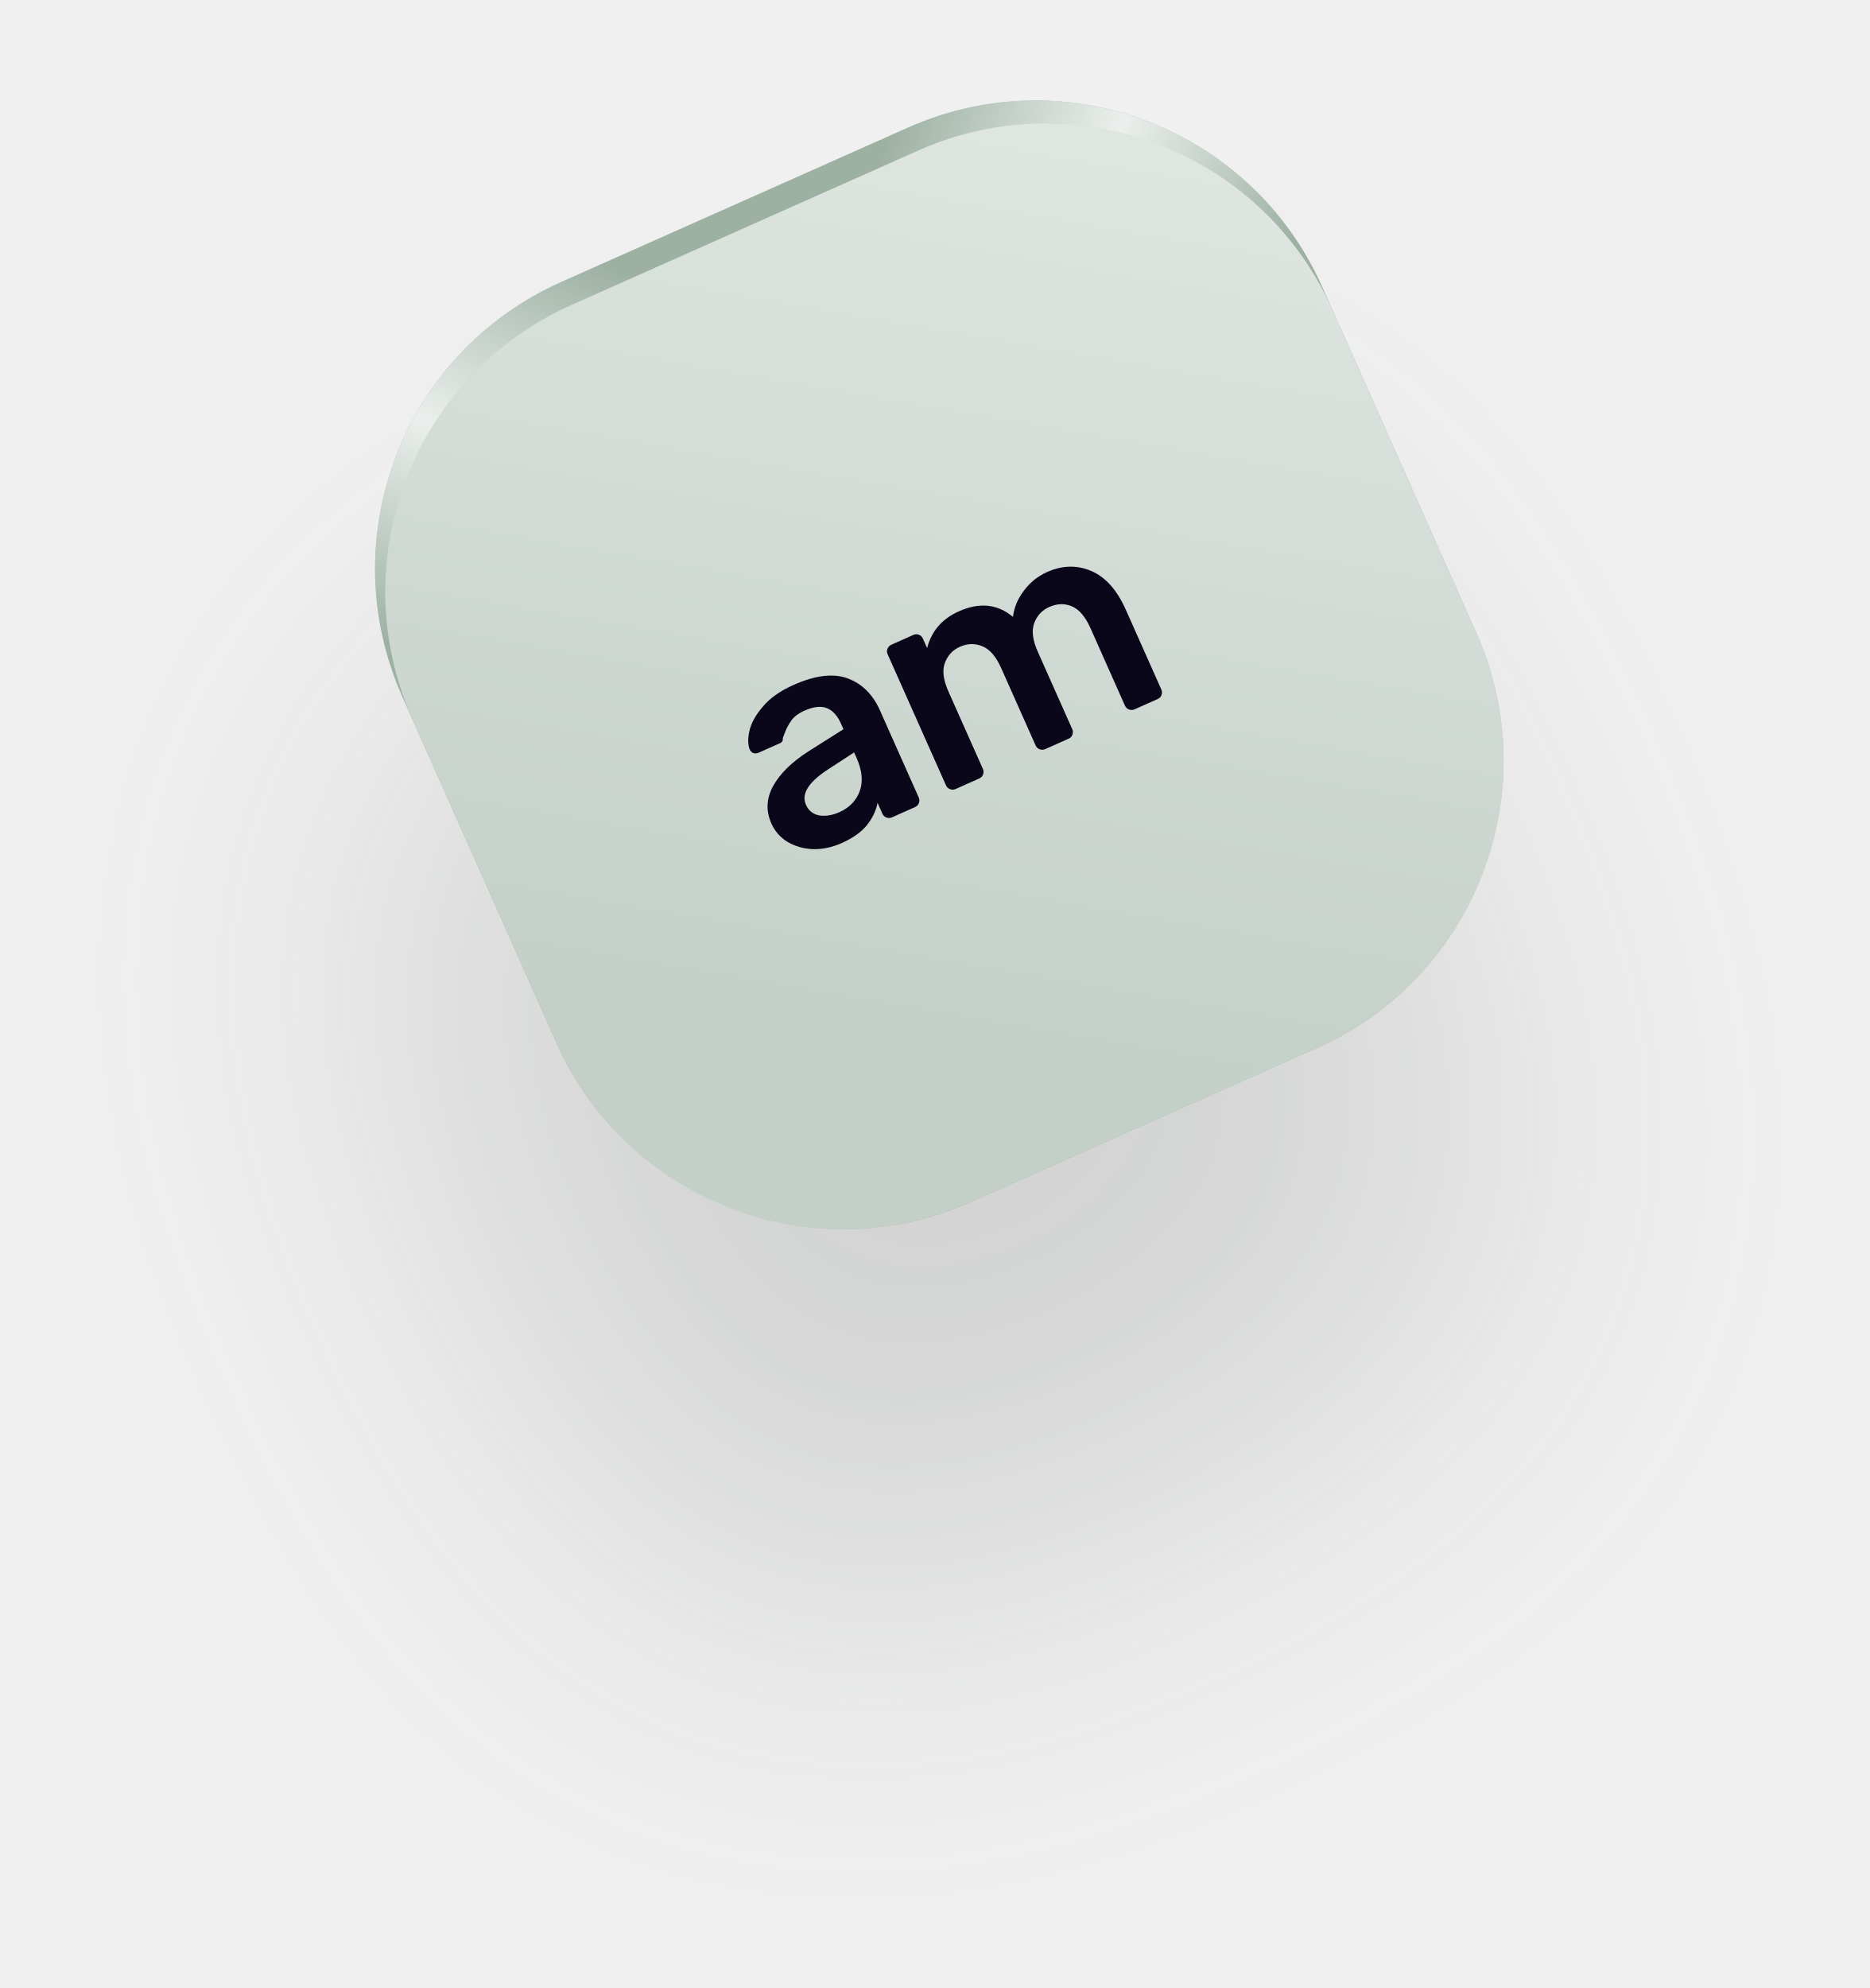
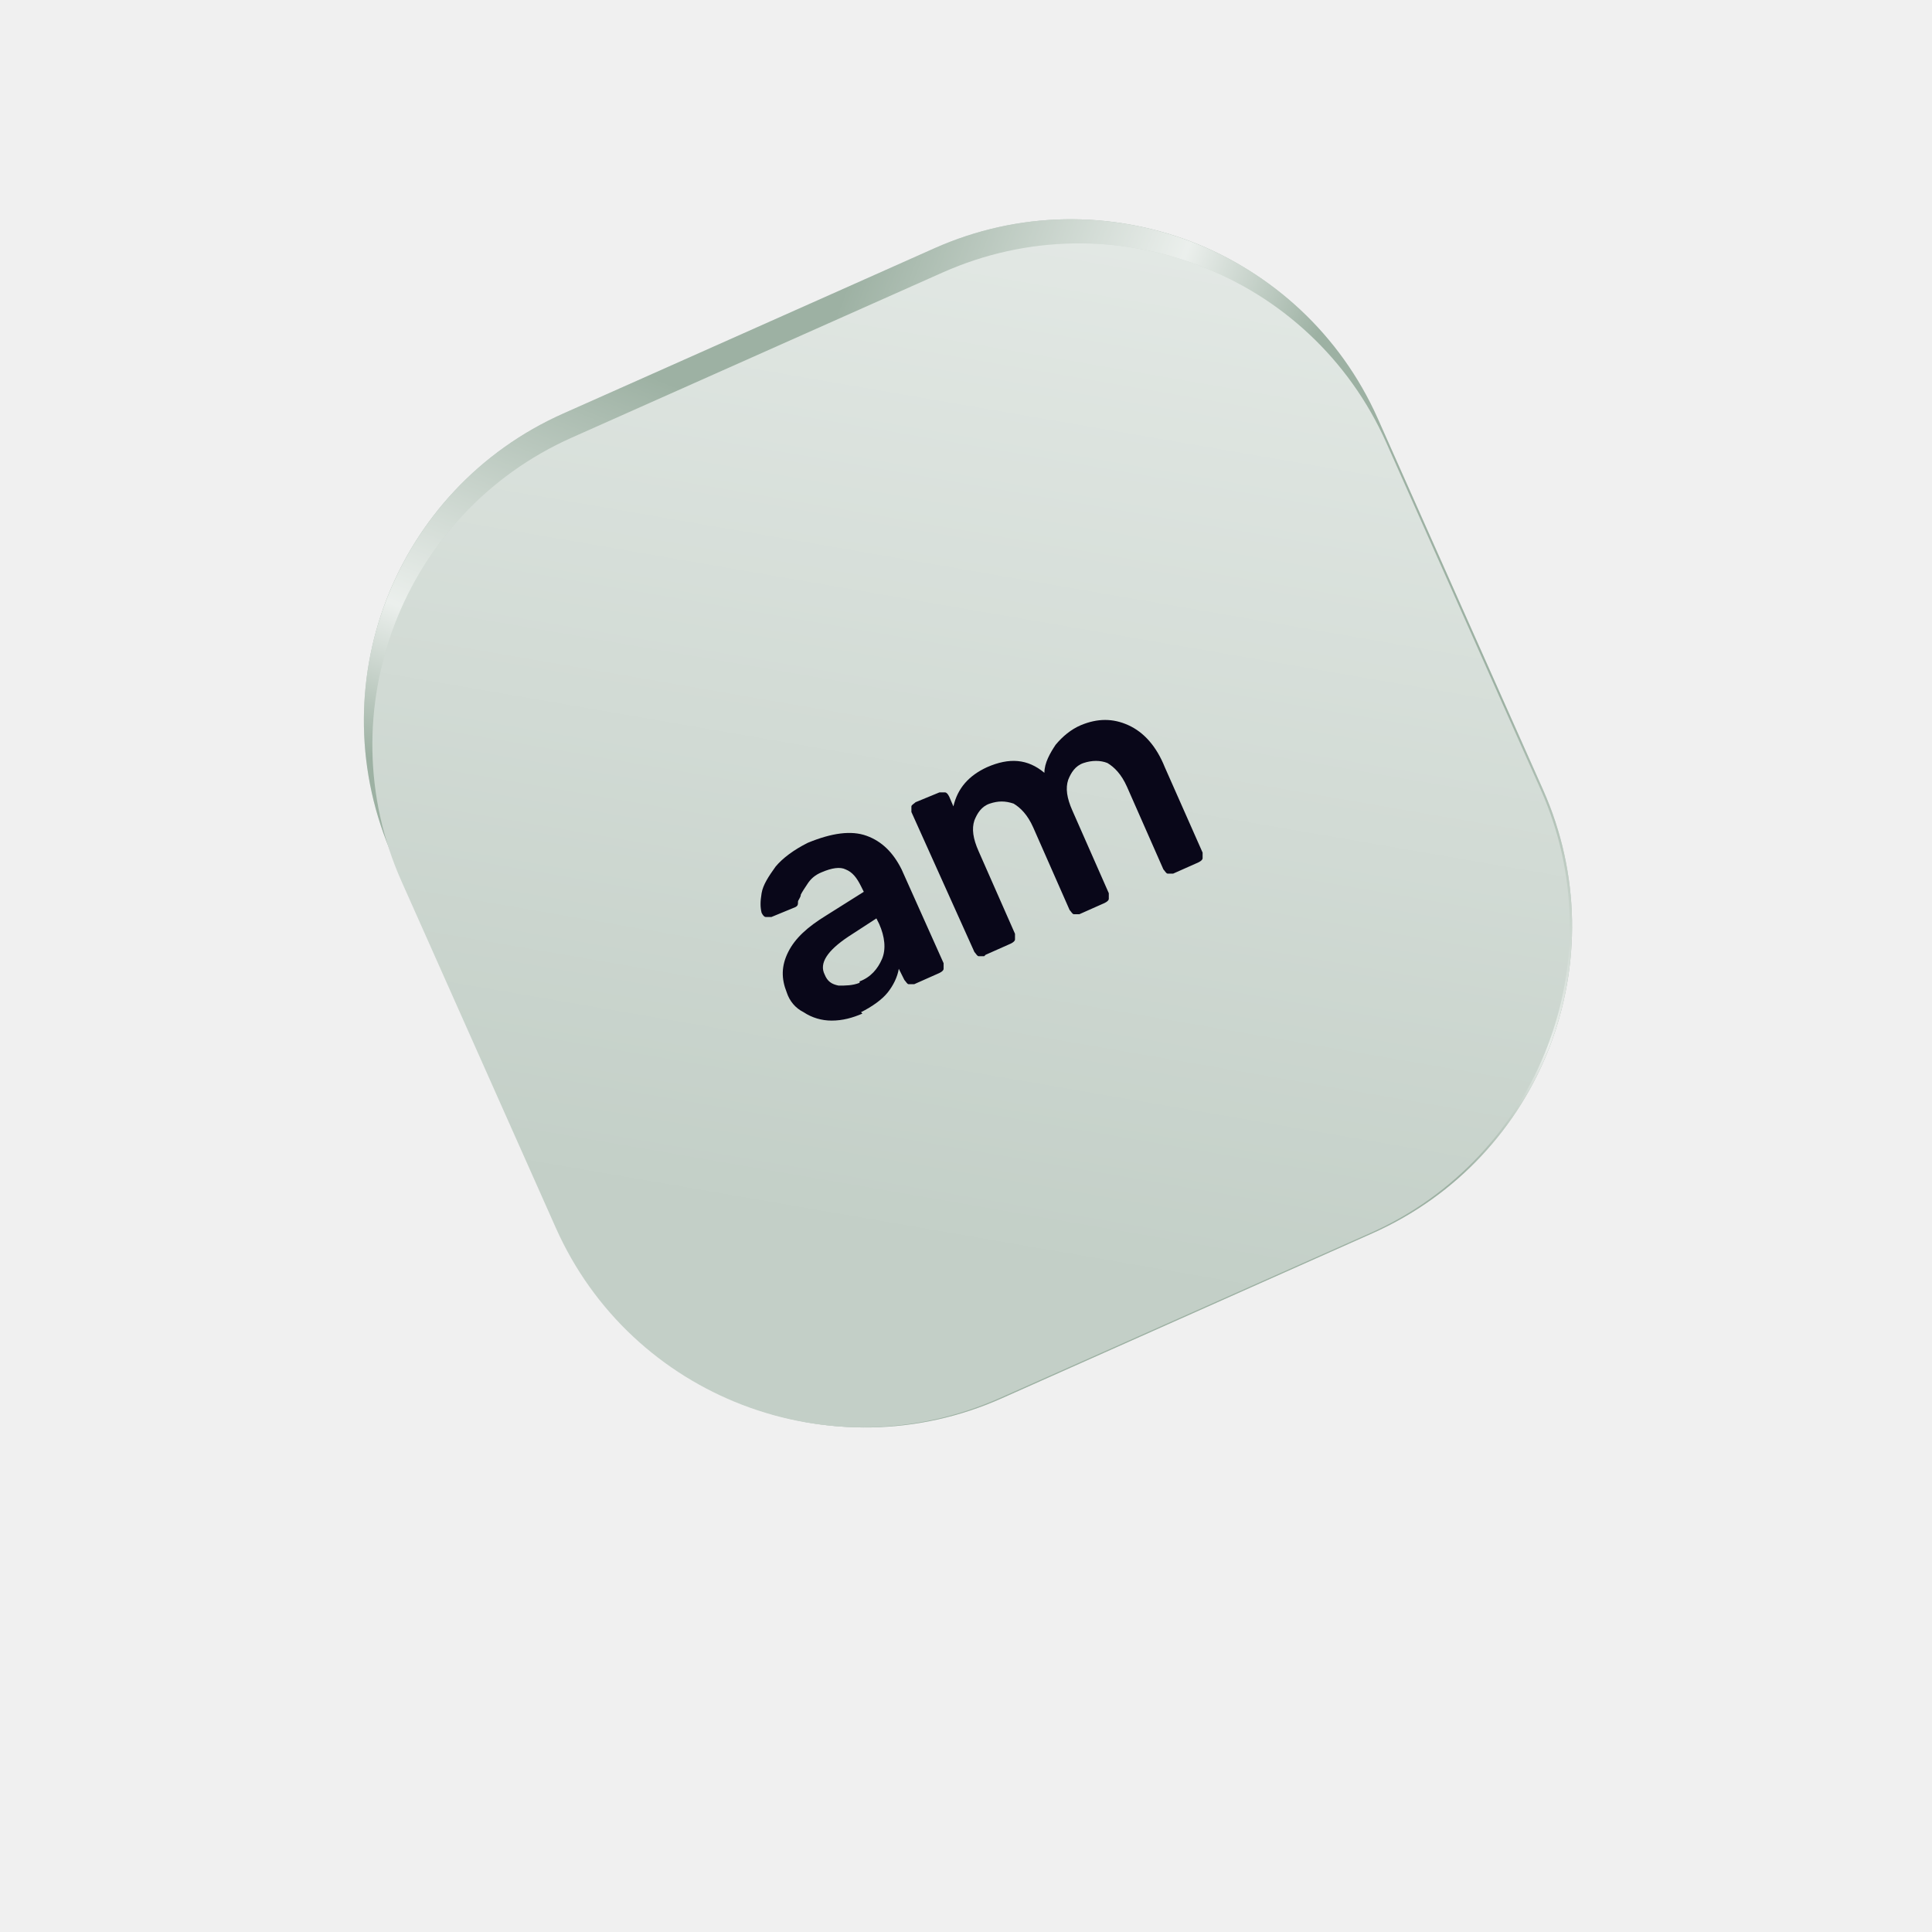
- <svg xmlns="http://www.w3.org/2000/svg" width="143" height="152" viewBox="0 0 143 152" fill="none">
-   <g filter="url(#filter0_d_704_43008)">
-     <rect x="21" y="31.319" width="77" height="77" rx="24" transform="rotate(-24 21 31.3187)" fill="#849D8C" />
-     <rect x="21" y="31.319" width="77" height="77" rx="24" transform="rotate(-24 21 31.3187)" fill="white" fill-opacity="0.2" />
-     <rect x="21" y="31.319" width="77" height="77" rx="24" transform="rotate(-24 21 31.3187)" fill="url(#paint0_linear_704_43008)" fill-opacity="0.8" />
-     <rect x="21" y="31.319" width="77" height="77" rx="24" transform="rotate(-24 21 31.3187)" fill="url(#paint1_linear_704_43008)" fill-opacity="0.8" />
-     <rect x="21.783" y="33.078" width="77" height="75.075" rx="24" transform="rotate(-24 21.7832 33.0775)" fill="#C3CFC7" />
-     <rect x="21.783" y="33.078" width="77" height="75.075" rx="24" transform="rotate(-24 21.7832 33.0775)" fill="url(#paint2_linear_704_43008)" fill-opacity="0.55" />
-     <path d="M64.36 64.462C63.639 64.784 62.911 64.938 62.176 64.926C61.45 64.894 60.8 64.708 60.226 64.371C59.666 64.027 59.254 63.558 58.989 62.964C58.561 62.002 58.603 61.051 59.117 60.11C59.63 59.17 60.519 58.291 61.782 57.474L64.5 55.755L64.302 55.31C64.031 54.702 63.671 54.311 63.221 54.139C62.771 53.966 62.207 54.031 61.528 54.333C61.061 54.541 60.724 54.793 60.517 55.088C60.309 55.384 60.155 55.665 60.053 55.931C59.959 56.176 59.896 56.34 59.864 56.421C59.883 56.616 59.815 56.748 59.66 56.818L58.005 57.554C57.877 57.611 57.745 57.619 57.608 57.578C57.486 57.531 57.393 57.437 57.33 57.295C57.187 56.935 57.18 56.464 57.31 55.88C57.448 55.277 57.791 54.658 58.34 54.024C58.882 53.376 59.662 52.825 60.68 52.371C62.349 51.628 63.733 51.462 64.83 51.871C65.928 52.281 66.748 53.094 67.289 54.31L70.256 60.973C70.319 61.114 70.323 61.257 70.268 61.4C70.227 61.537 70.129 61.64 69.973 61.709L68.212 62.493C68.071 62.556 67.928 62.56 67.785 62.505C67.642 62.45 67.539 62.352 67.476 62.211L67.108 61.383C66.998 61.974 66.726 62.544 66.293 63.093C65.853 63.628 65.209 64.085 64.36 64.462ZM64.174 62.104C64.952 61.758 65.476 61.22 65.744 60.49C66.012 59.761 65.932 58.915 65.504 57.953L65.315 57.528L63.344 58.813C61.831 59.791 61.26 60.698 61.632 61.533C61.833 61.986 62.175 62.257 62.656 62.348C63.145 62.419 63.651 62.337 64.174 62.104ZM73.077 60.327C72.935 60.39 72.793 60.394 72.65 60.339C72.507 60.284 72.404 60.186 72.341 60.045L67.882 50.03C67.812 49.874 67.808 49.732 67.87 49.603C67.925 49.46 68.023 49.357 68.164 49.294L69.841 48.547C69.996 48.478 70.138 48.474 70.267 48.535C70.404 48.576 70.507 48.674 70.576 48.83L70.898 49.551C71.233 48.249 72.045 47.312 73.332 46.739C74.902 46.039 76.279 46.181 77.462 47.163C77.549 46.446 77.829 45.779 78.3 45.162C78.765 44.532 79.358 44.056 80.079 43.734C81.239 43.218 82.363 43.192 83.452 43.657C84.54 44.121 85.421 45.111 86.095 46.624L88.806 52.714C88.869 52.855 88.873 52.998 88.818 53.141C88.777 53.277 88.679 53.38 88.524 53.45L86.763 54.234C86.621 54.297 86.479 54.301 86.336 54.246C86.192 54.191 86.09 54.093 86.026 53.951L83.391 48.031C82.994 47.14 82.516 46.582 81.958 46.356C81.414 46.123 80.838 46.143 80.23 46.413C79.678 46.659 79.295 47.075 79.082 47.662C78.876 48.228 78.969 48.949 79.359 49.826L81.995 55.746C82.058 55.888 82.062 56.03 82.007 56.173C81.966 56.31 81.868 56.413 81.713 56.482L79.93 57.276C79.789 57.339 79.647 57.343 79.503 57.288C79.36 57.233 79.257 57.135 79.194 56.993L76.558 51.073C76.168 50.196 75.694 49.645 75.135 49.419C74.571 49.179 73.992 49.191 73.397 49.455C72.846 49.701 72.463 50.117 72.25 50.704C72.044 51.27 72.137 51.991 72.527 52.868L75.163 58.788C75.226 58.93 75.23 59.072 75.175 59.215C75.134 59.352 75.036 59.455 74.88 59.524L73.077 60.327Z" fill="#090719" />
-   </g>
+ <svg xmlns="http://www.w3.org/2000/svg" id="Layer_1" version="1.1" viewBox="0 0 138 138">
  <defs>
-     <filter id="filter0_d_704_43008" x="0.681" y="7.681" width="142.3" height="144.3" filterUnits="userSpaceOnUse" color-interpolation-filters="sRGB">
-       <feFlood flood-opacity="0" result="BackgroundImageFix" />
-       <feColorMatrix in="SourceAlpha" type="matrix" values="0 0 0 0 0 0 0 0 0 0 0 0 0 0 0 0 0 0 127 0" result="hardAlpha" />
-       <feOffset dy="30" />
-       <feGaussianBlur stdDeviation="14" />
-       <feColorMatrix type="matrix" values="0 0 0 0 0.218 0 0 0 0 0.246 0 0 0 0 0.228 0 0 0 0.16 0" />
-       <feBlend mode="normal" in2="BackgroundImageFix" result="effect1_dropShadow_704_43008" />
-       <feBlend mode="normal" in="SourceGraphic" in2="effect1_dropShadow_704_43008" result="shape" />
-     </filter>
-     <linearGradient id="paint0_linear_704_43008" x1="21" y1="31.319" x2="98" y2="108.319" gradientUnits="userSpaceOnUse">
-       <stop offset="0.333" stop-color="white" stop-opacity="0" />
-       <stop offset="0.484" stop-color="white" />
-       <stop offset="0.625" stop-color="white" stop-opacity="0" />
+     <style>
+       .st0 {
+         fill: #c3cfc7;
+       }
+ 
+       .st1 {
+         fill: #fff;
+         fill-opacity: .2;
+       }
+ 
+       .st2 {
+         fill: url(#linear-gradient2);
+         fill-opacity: .6;
+       }
+ 
+       .st3 {
+         fill: #090719;
+       }
+ 
+       .st4 {
+         fill: url(#linear-gradient);
+       }
+ 
+       .st4, .st5 {
+         fill-opacity: .8;
+       }
+ 
+       .st6 {
+         fill: #849d8c;
+       }
+ 
+       .st5 {
+         fill: url(#linear-gradient1);
+       }
+     </style>
+     <linearGradient id="linear-gradient" x1="-73.6" y1="44.9" x2="3.4" y2="-32.1" gradientTransform="translate(104.1 65.2) scale(1 -1)" gradientUnits="userSpaceOnUse">
+       <stop offset=".3" stop-color="#fff" stop-opacity="0" />
+       <stop offset=".5" stop-color="#fff" />
+       <stop offset=".6" stop-color="#fff" stop-opacity="0" />
    </linearGradient>
-     <linearGradient id="paint1_linear_704_43008" x1="98" y1="31.319" x2="21" y2="108.319" gradientUnits="userSpaceOnUse">
-       <stop offset="0.323" stop-color="white" stop-opacity="0" />
-       <stop offset="0.469" stop-color="white" />
-       <stop offset="0.625" stop-color="white" stop-opacity="0" />
+     <linearGradient id="linear-gradient1" x1="3.4" y1="44.9" x2="-73.6" y2="-32.1" gradientTransform="translate(104.1 65.2) scale(1 -1)" gradientUnits="userSpaceOnUse">
+       <stop offset=".3" stop-color="#fff" stop-opacity="0" />
+       <stop offset=".5" stop-color="#fff" />
+       <stop offset=".6" stop-color="#fff" stop-opacity="0" />
    </linearGradient>
-     <linearGradient id="paint2_linear_704_43008" x1="94.235" y1="27.404" x2="47.283" y2="97.523" gradientUnits="userSpaceOnUse">
-       <stop stop-color="white" />
-       <stop offset="1" stop-color="white" stop-opacity="0" />
+     <linearGradient id="linear-gradient2" x1="-3.8" y1="51.1" x2="-50.7" y2="-19" gradientTransform="translate(103.7 65.3) scale(1 -1)" gradientUnits="userSpaceOnUse">
+       <stop offset="0" stop-color="#fff" />
+       <stop offset="1" stop-color="#fff" stop-opacity="0" />
    </linearGradient>
  </defs>
+   <rect class="st6" x="30.6" y="20.3" width="77" height="77" rx="24" ry="24" transform="translate(-17.9 33.2) rotate(-24)" />
+   <rect class="st1" x="30.6" y="20.3" width="77" height="77" rx="24" ry="24" transform="translate(-17.9 33.2) rotate(-24)" />
+   <rect class="st4" x="30.6" y="20.3" width="77" height="77" rx="24" ry="24" transform="translate(-17.9 33.2) rotate(-24)" />
+   <rect class="st5" x="30.6" y="20.3" width="77" height="77" rx="24" ry="24" transform="translate(-17.9 33.2) rotate(-24)" />
+   <rect class="st0" x="30.9" y="22.1" width="77" height="75.1" rx="24" ry="24" transform="translate(-18.3 33.4) rotate(-24)" />
+   <rect class="st2" x="30.9" y="22.1" width="77" height="75.1" rx="24" ry="24" transform="translate(-18.3 33.4) rotate(-24)" />
+   <path class="st3" d="M61.6,72.4c-.7.3-1.4.5-2.2.5-.7,0-1.4-.2-2-.6-.6-.3-1-.8-1.2-1.4-.4-1-.4-1.9.1-2.9s1.4-1.8,2.7-2.6l2.7-1.7-.2-.4c-.3-.6-.6-1-1.1-1.2-.4-.2-1-.1-1.7.2-.5.2-.8.5-1,.8-.2.3-.4.6-.5.8,0,.2-.2.4-.2.5,0,.2,0,.3-.2.4l-1.7.7c-.1,0-.3,0-.4,0-.1,0-.2-.1-.3-.3-.1-.4-.1-.8,0-1.4.1-.6.5-1.2,1-1.9.5-.6,1.3-1.2,2.3-1.7,1.7-.7,3.1-.9,4.2-.5,1.1.4,1.9,1.2,2.5,2.4l3,6.7c0,.1,0,.3,0,.4,0,.1-.1.2-.3.3l-1.8.8c-.1,0-.3,0-.4,0-.1,0-.2-.2-.3-.3l-.4-.8c-.1.6-.4,1.2-.8,1.7-.4.5-1.1,1-1.9,1.4ZM61.4,70.1c.8-.3,1.3-.9,1.6-1.6.3-.7.2-1.6-.2-2.5l-.2-.4-2,1.3c-1.5,1-2.1,1.9-1.7,2.7.2.5.5.7,1,.8.5,0,1,0,1.5-.2ZM70.3,68.3c-.1,0-.3,0-.4,0-.1,0-.2-.2-.3-.3l-4.5-10c0-.2,0-.3,0-.4,0-.1.2-.2.3-.3l1.7-.7c.2,0,.3,0,.4,0,.1,0,.2.1.3.3l.3.7c.3-1.3,1.1-2.2,2.4-2.8,1.6-.7,2.9-.6,4.1.4,0-.7.4-1.4.8-2,.5-.6,1.1-1.1,1.8-1.4,1.2-.5,2.3-.5,3.4,0,1.1.5,2,1.5,2.6,3l2.7,6.1c0,.1,0,.3,0,.4,0,.1-.1.2-.3.3l-1.8.8c-.1,0-.3,0-.4,0-.1,0-.2-.2-.3-.3l-2.6-5.9c-.4-.9-.9-1.4-1.4-1.7-.5-.2-1.1-.2-1.7,0-.6.2-.9.7-1.1,1.2-.2.6-.1,1.3.3,2.2l2.6,5.9c0,.1,0,.3,0,.4,0,.1-.1.2-.3.3l-1.8.8c-.1,0-.3,0-.4,0-.1,0-.2-.2-.3-.3l-2.6-5.9c-.4-.9-.9-1.4-1.4-1.7-.6-.2-1.1-.2-1.7,0-.6.2-.9.7-1.1,1.2-.2.6-.1,1.3.3,2.2l2.6,5.9c0,.1,0,.3,0,.4,0,.1-.1.2-.3.3l-1.8.8Z" />
</svg>
